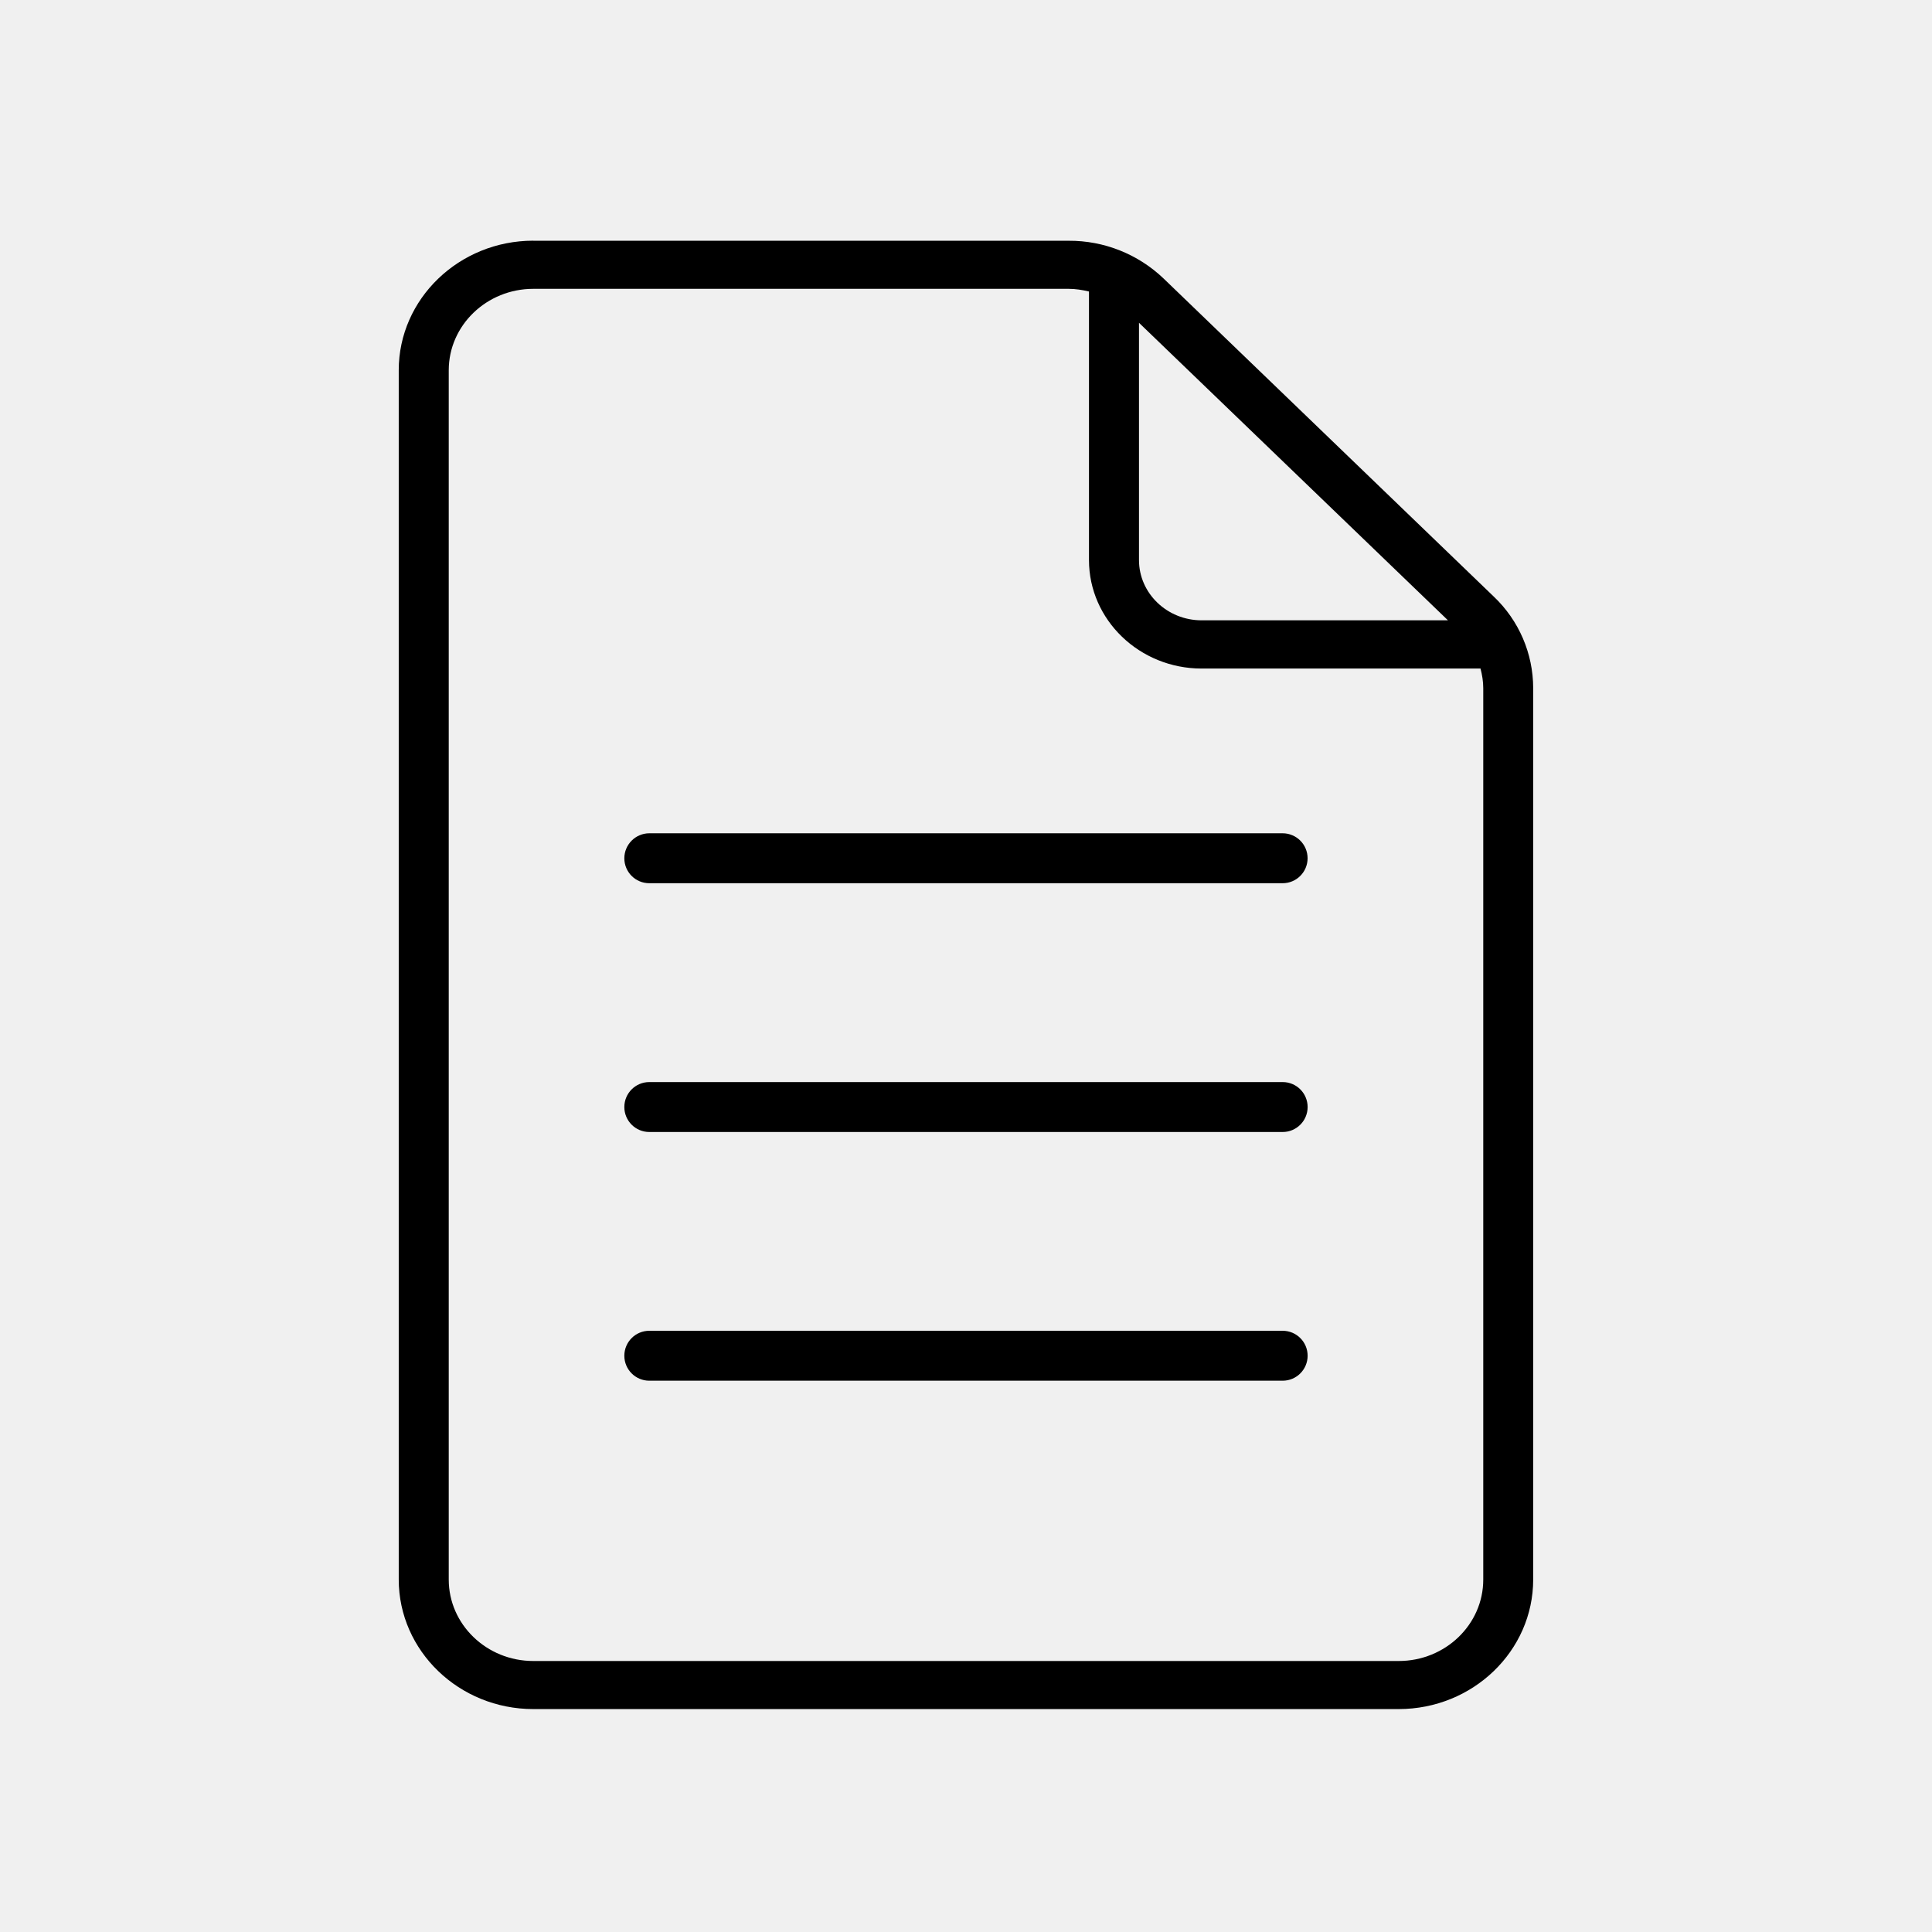
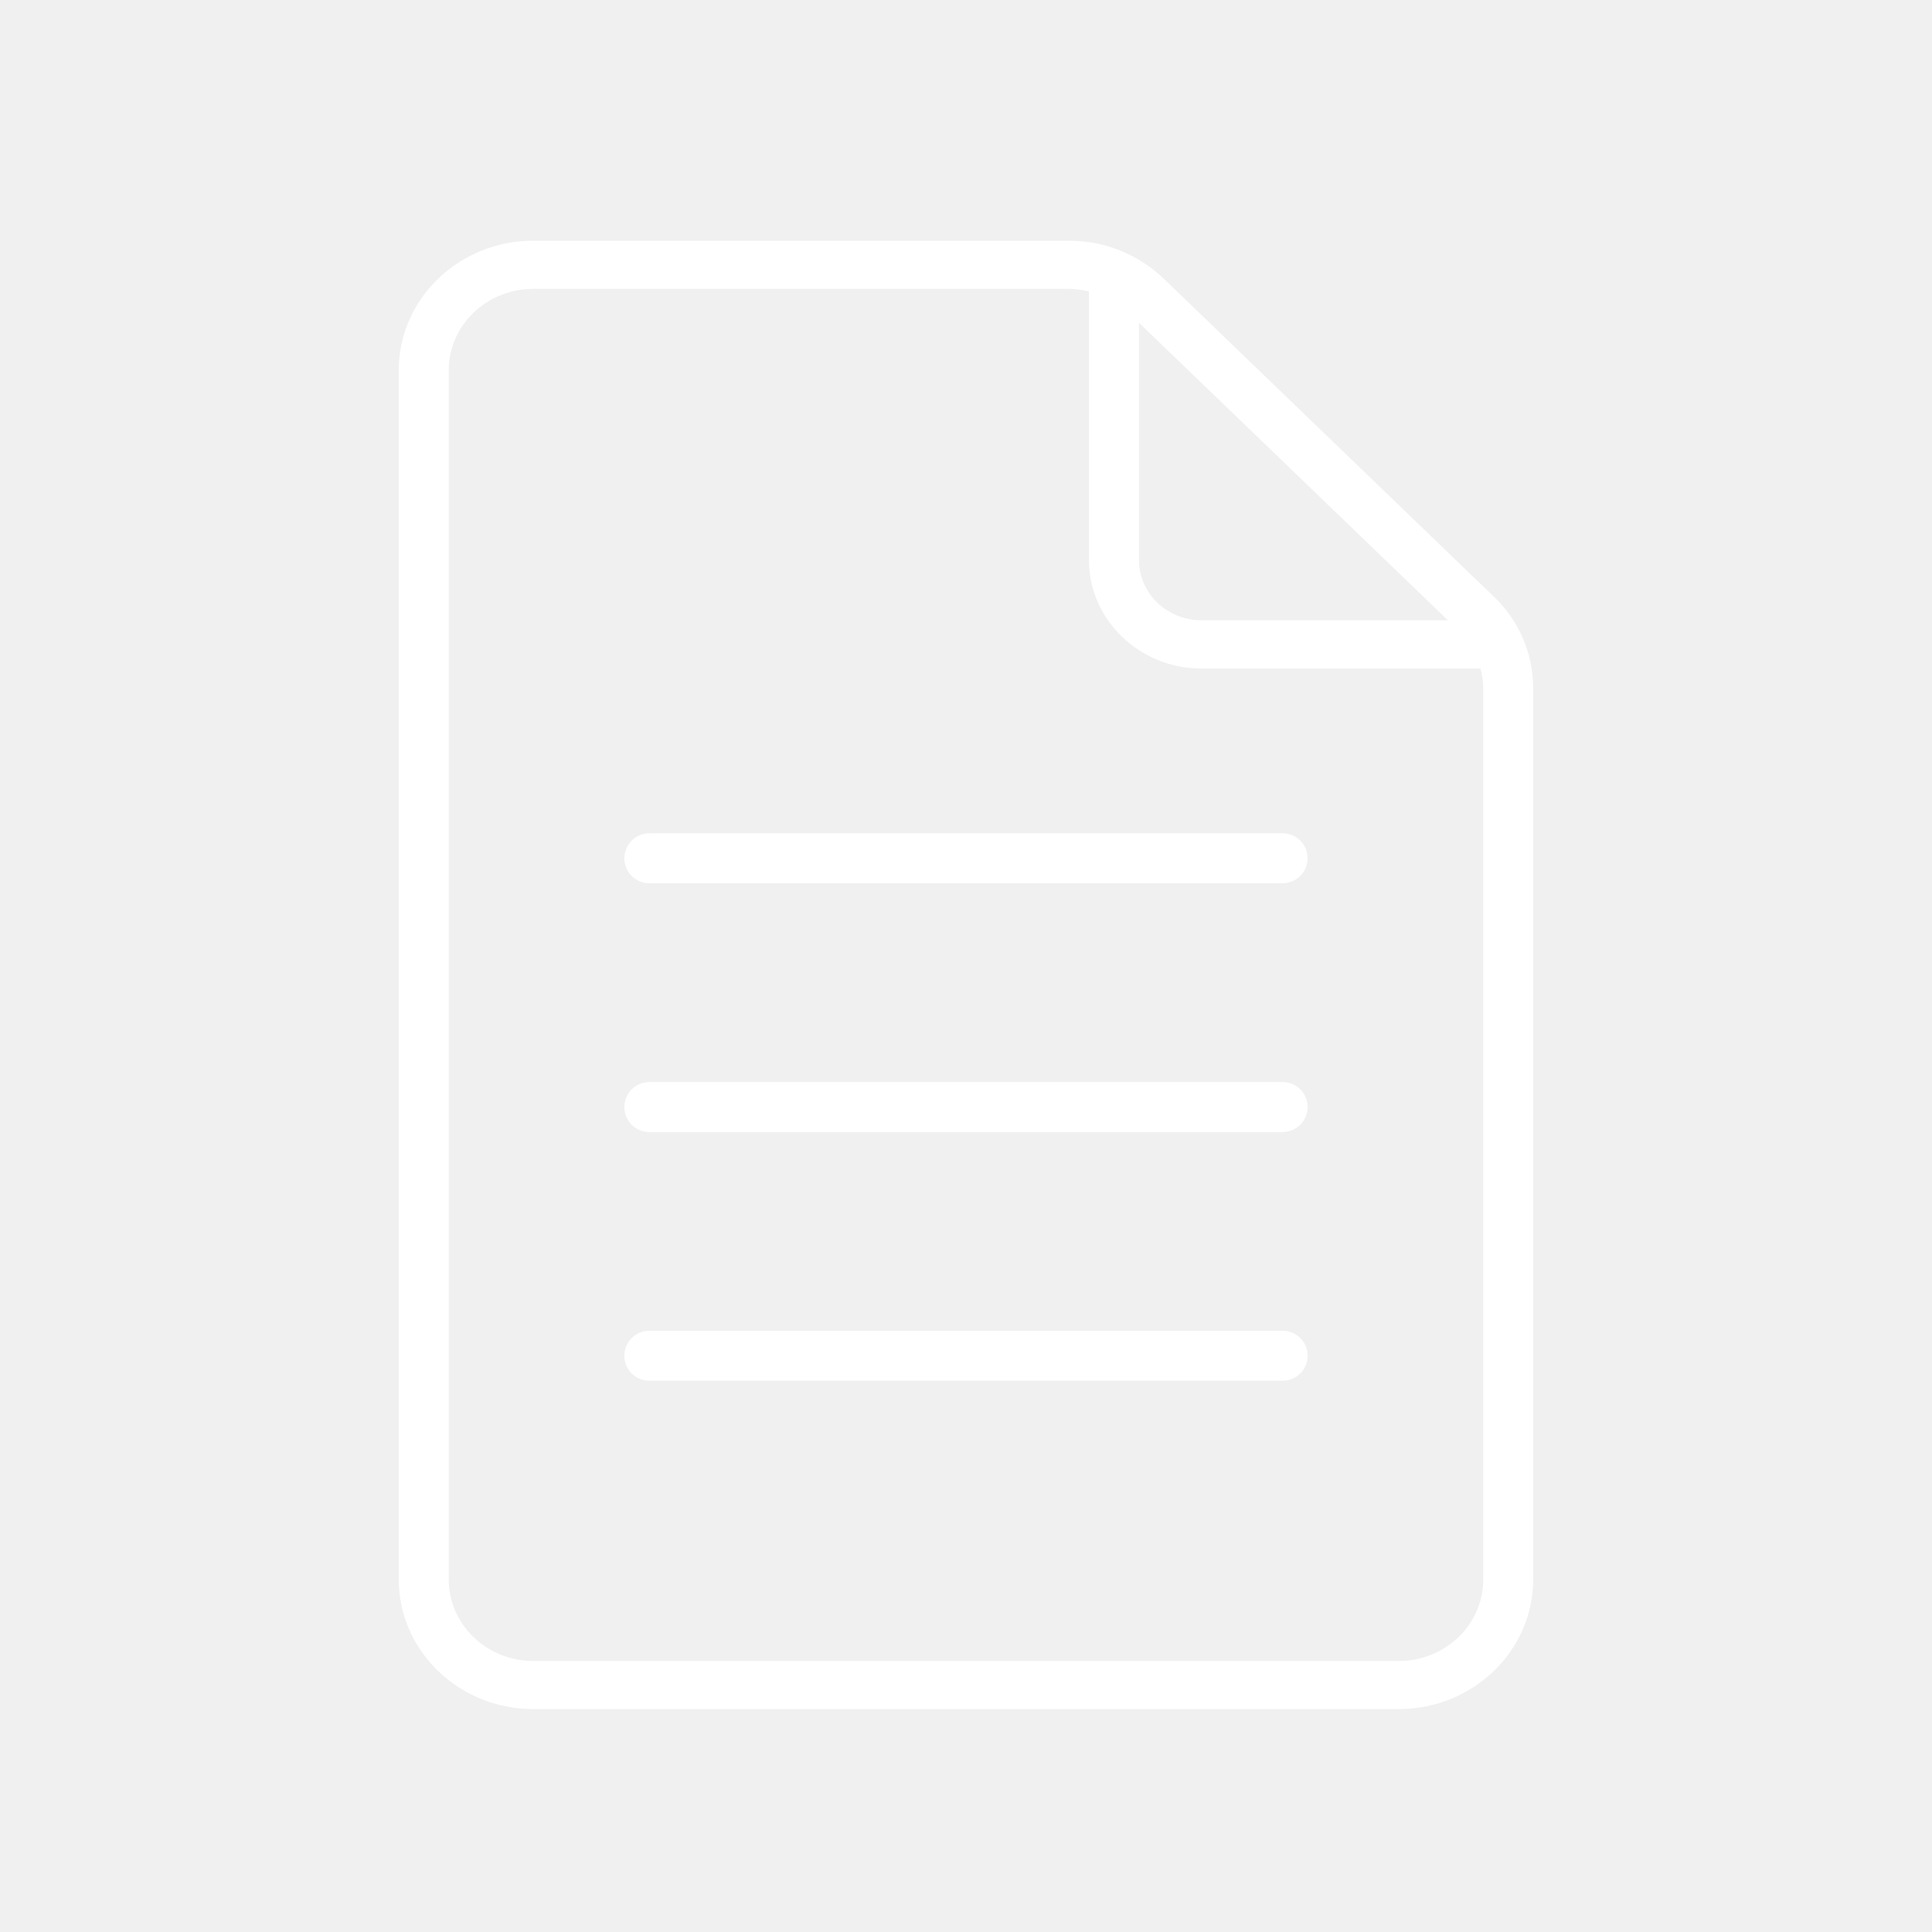
<svg xmlns="http://www.w3.org/2000/svg" width="26" height="26" viewBox="0 0 26 26">
-   <g fill-rule="evenodd">
+   <g fill="#FFF" fill-rule="evenodd">
    <path d="M7.177 3.239c-.998 0-1.811.782-1.811 1.743v16.274c0 .961.812 1.744 1.811 1.744h11.646c.998 0 1.81-.782 1.81-1.744V9.261a1.7 1.7 0 0 0-.53-1.232L15.661 3.75a1.834 1.834 0 0 0-1.28-.51H7.177v-.001zm8.151 1.105l4.158 4.004h-3.315c-.465 0-.843-.364-.843-.811V4.344zm.843 4.653h3.753c.022.085.037.173.037.264v11.996c0 .605-.51 1.096-1.138 1.096H7.177c-.628 0-1.138-.492-1.138-1.096V4.983c0-.605.511-1.096 1.138-1.096h7.204c.094 0 .185.015.274.036v3.614c0 .805.68 1.46 1.516 1.46z" />
    <path d="M17.262 14.562H8.738a.335.335 0 1 0 0 .672h8.523a.335.335 0 1 0 .001-.672zm-8.86-3.012c0 .186.15.336.336.336h8.523a.335.335 0 1 0 0-.672H8.738a.337.337 0 0 0-.336.336zm8.86 6.359H8.738a.335.335 0 1 0 0 .672h8.523a.335.335 0 1 0 .001-.672z" />
  </g>
</svg>
